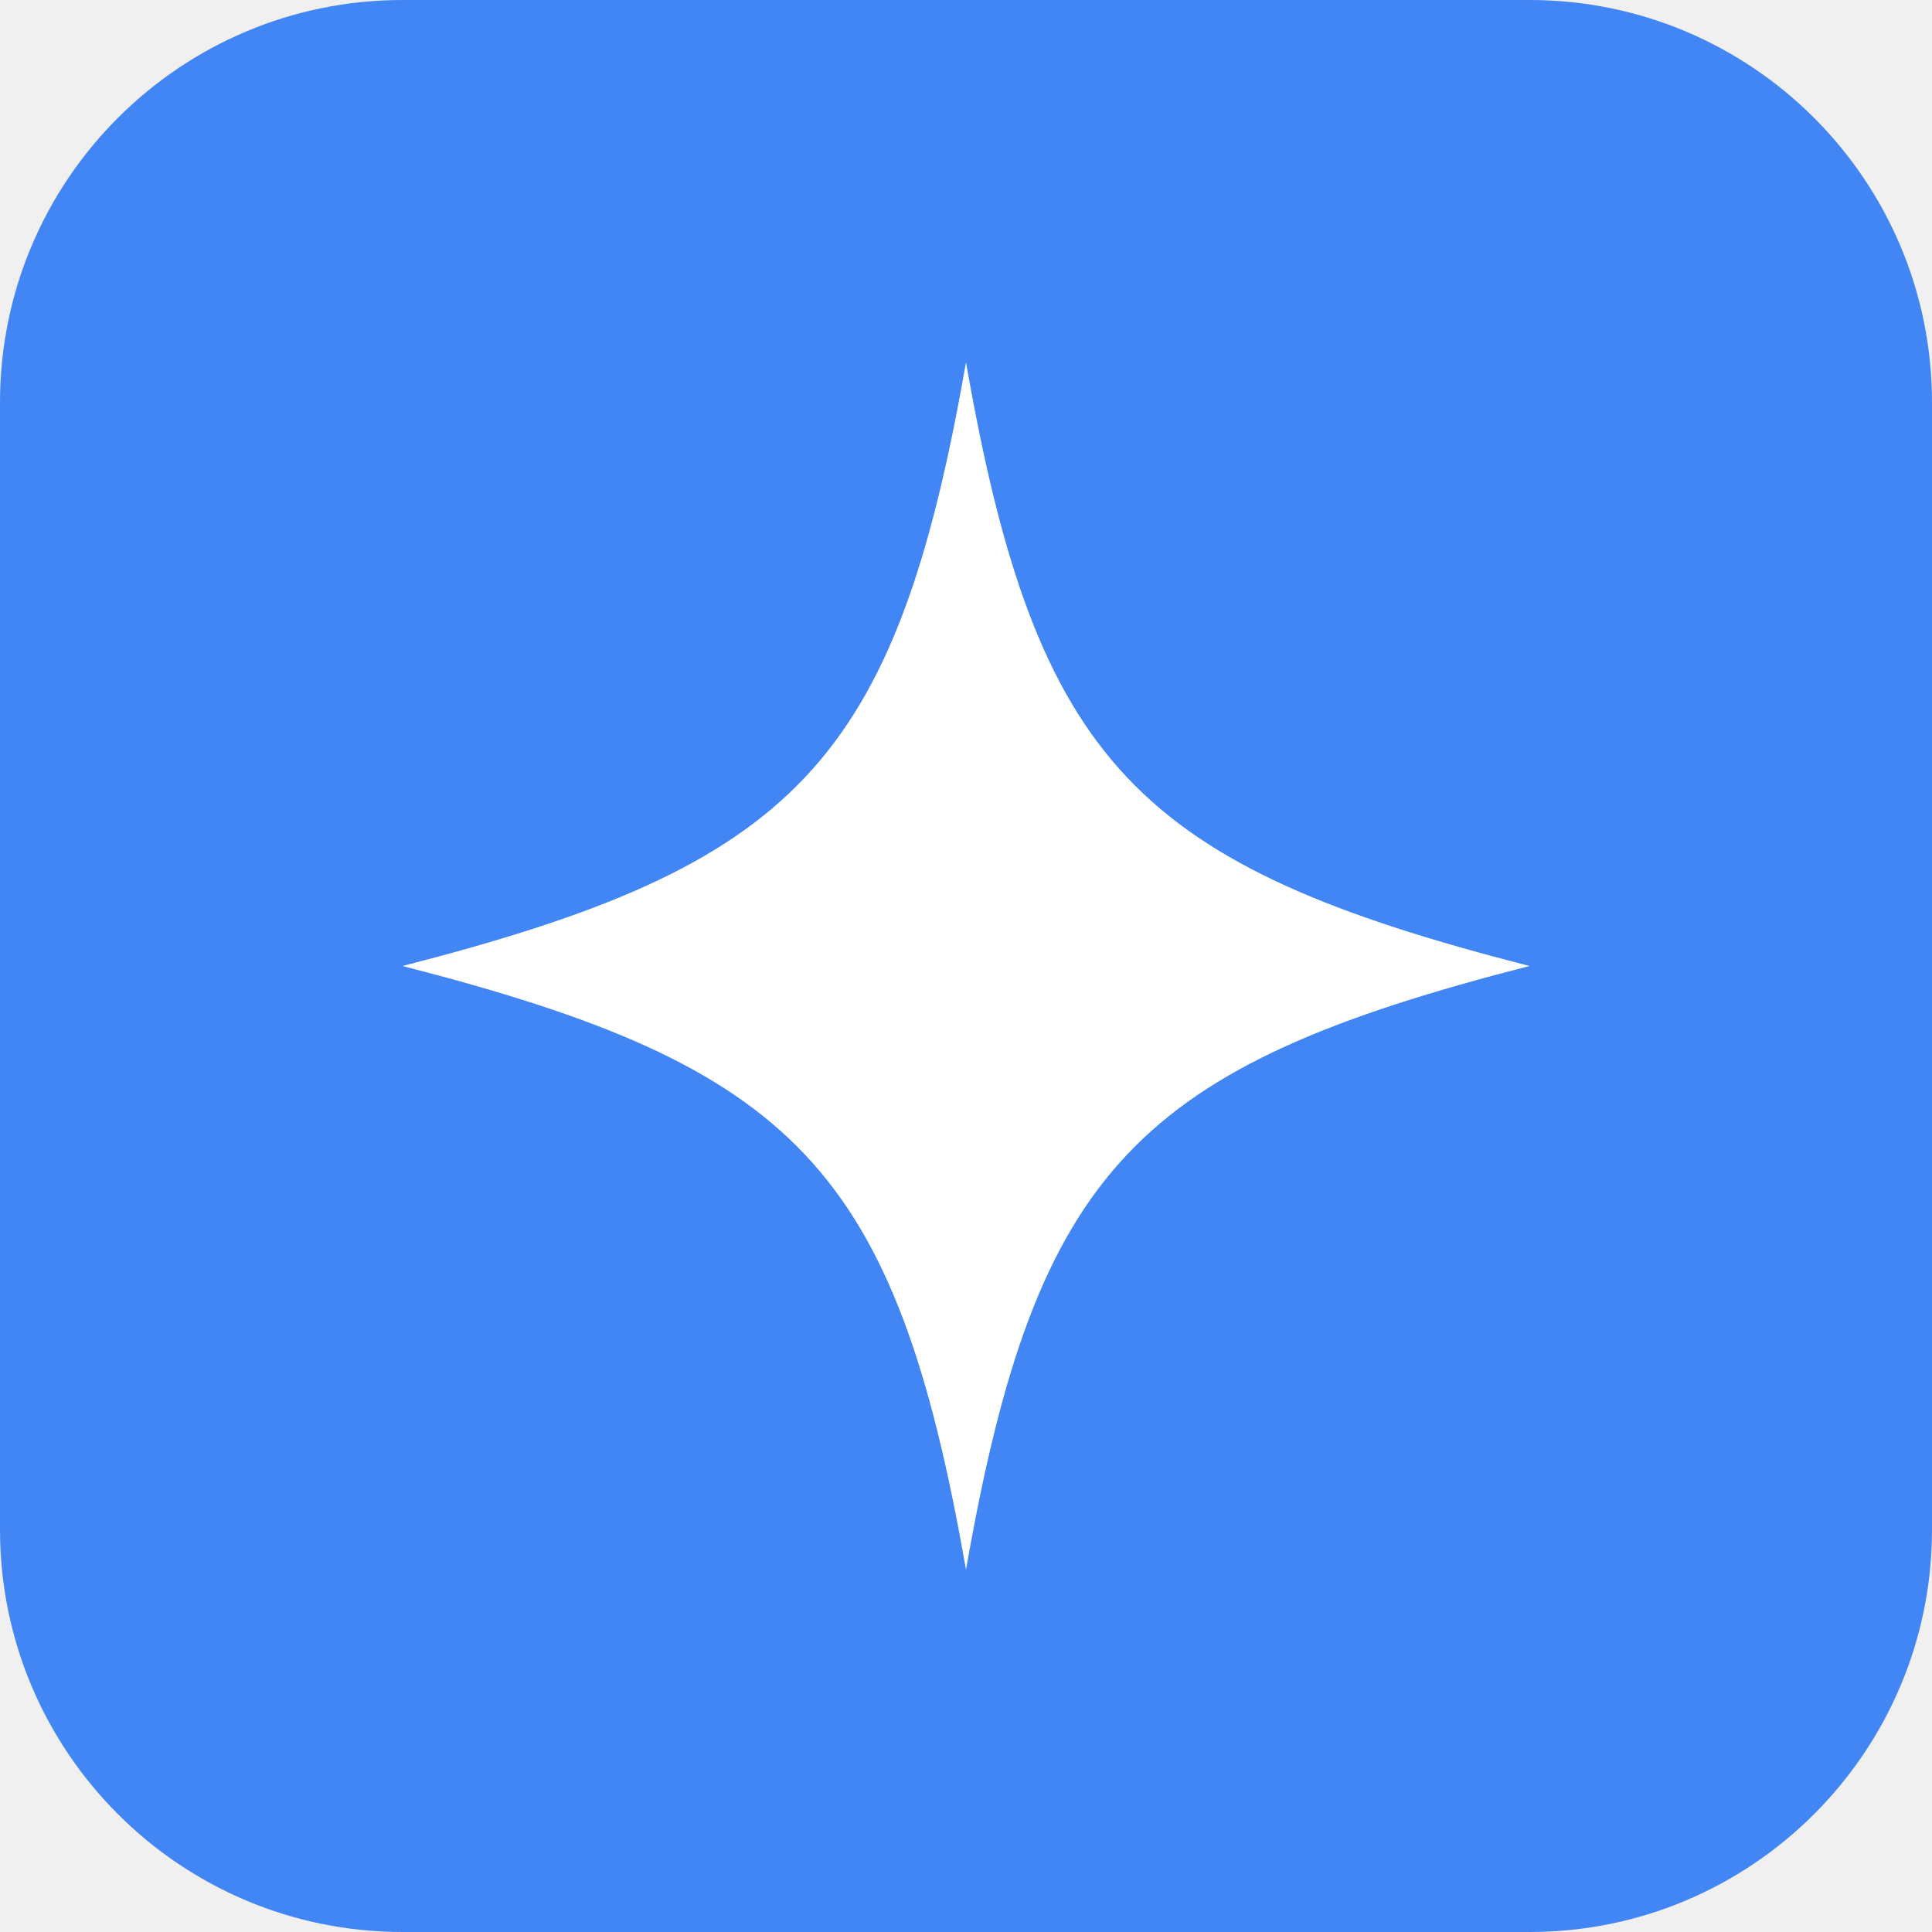
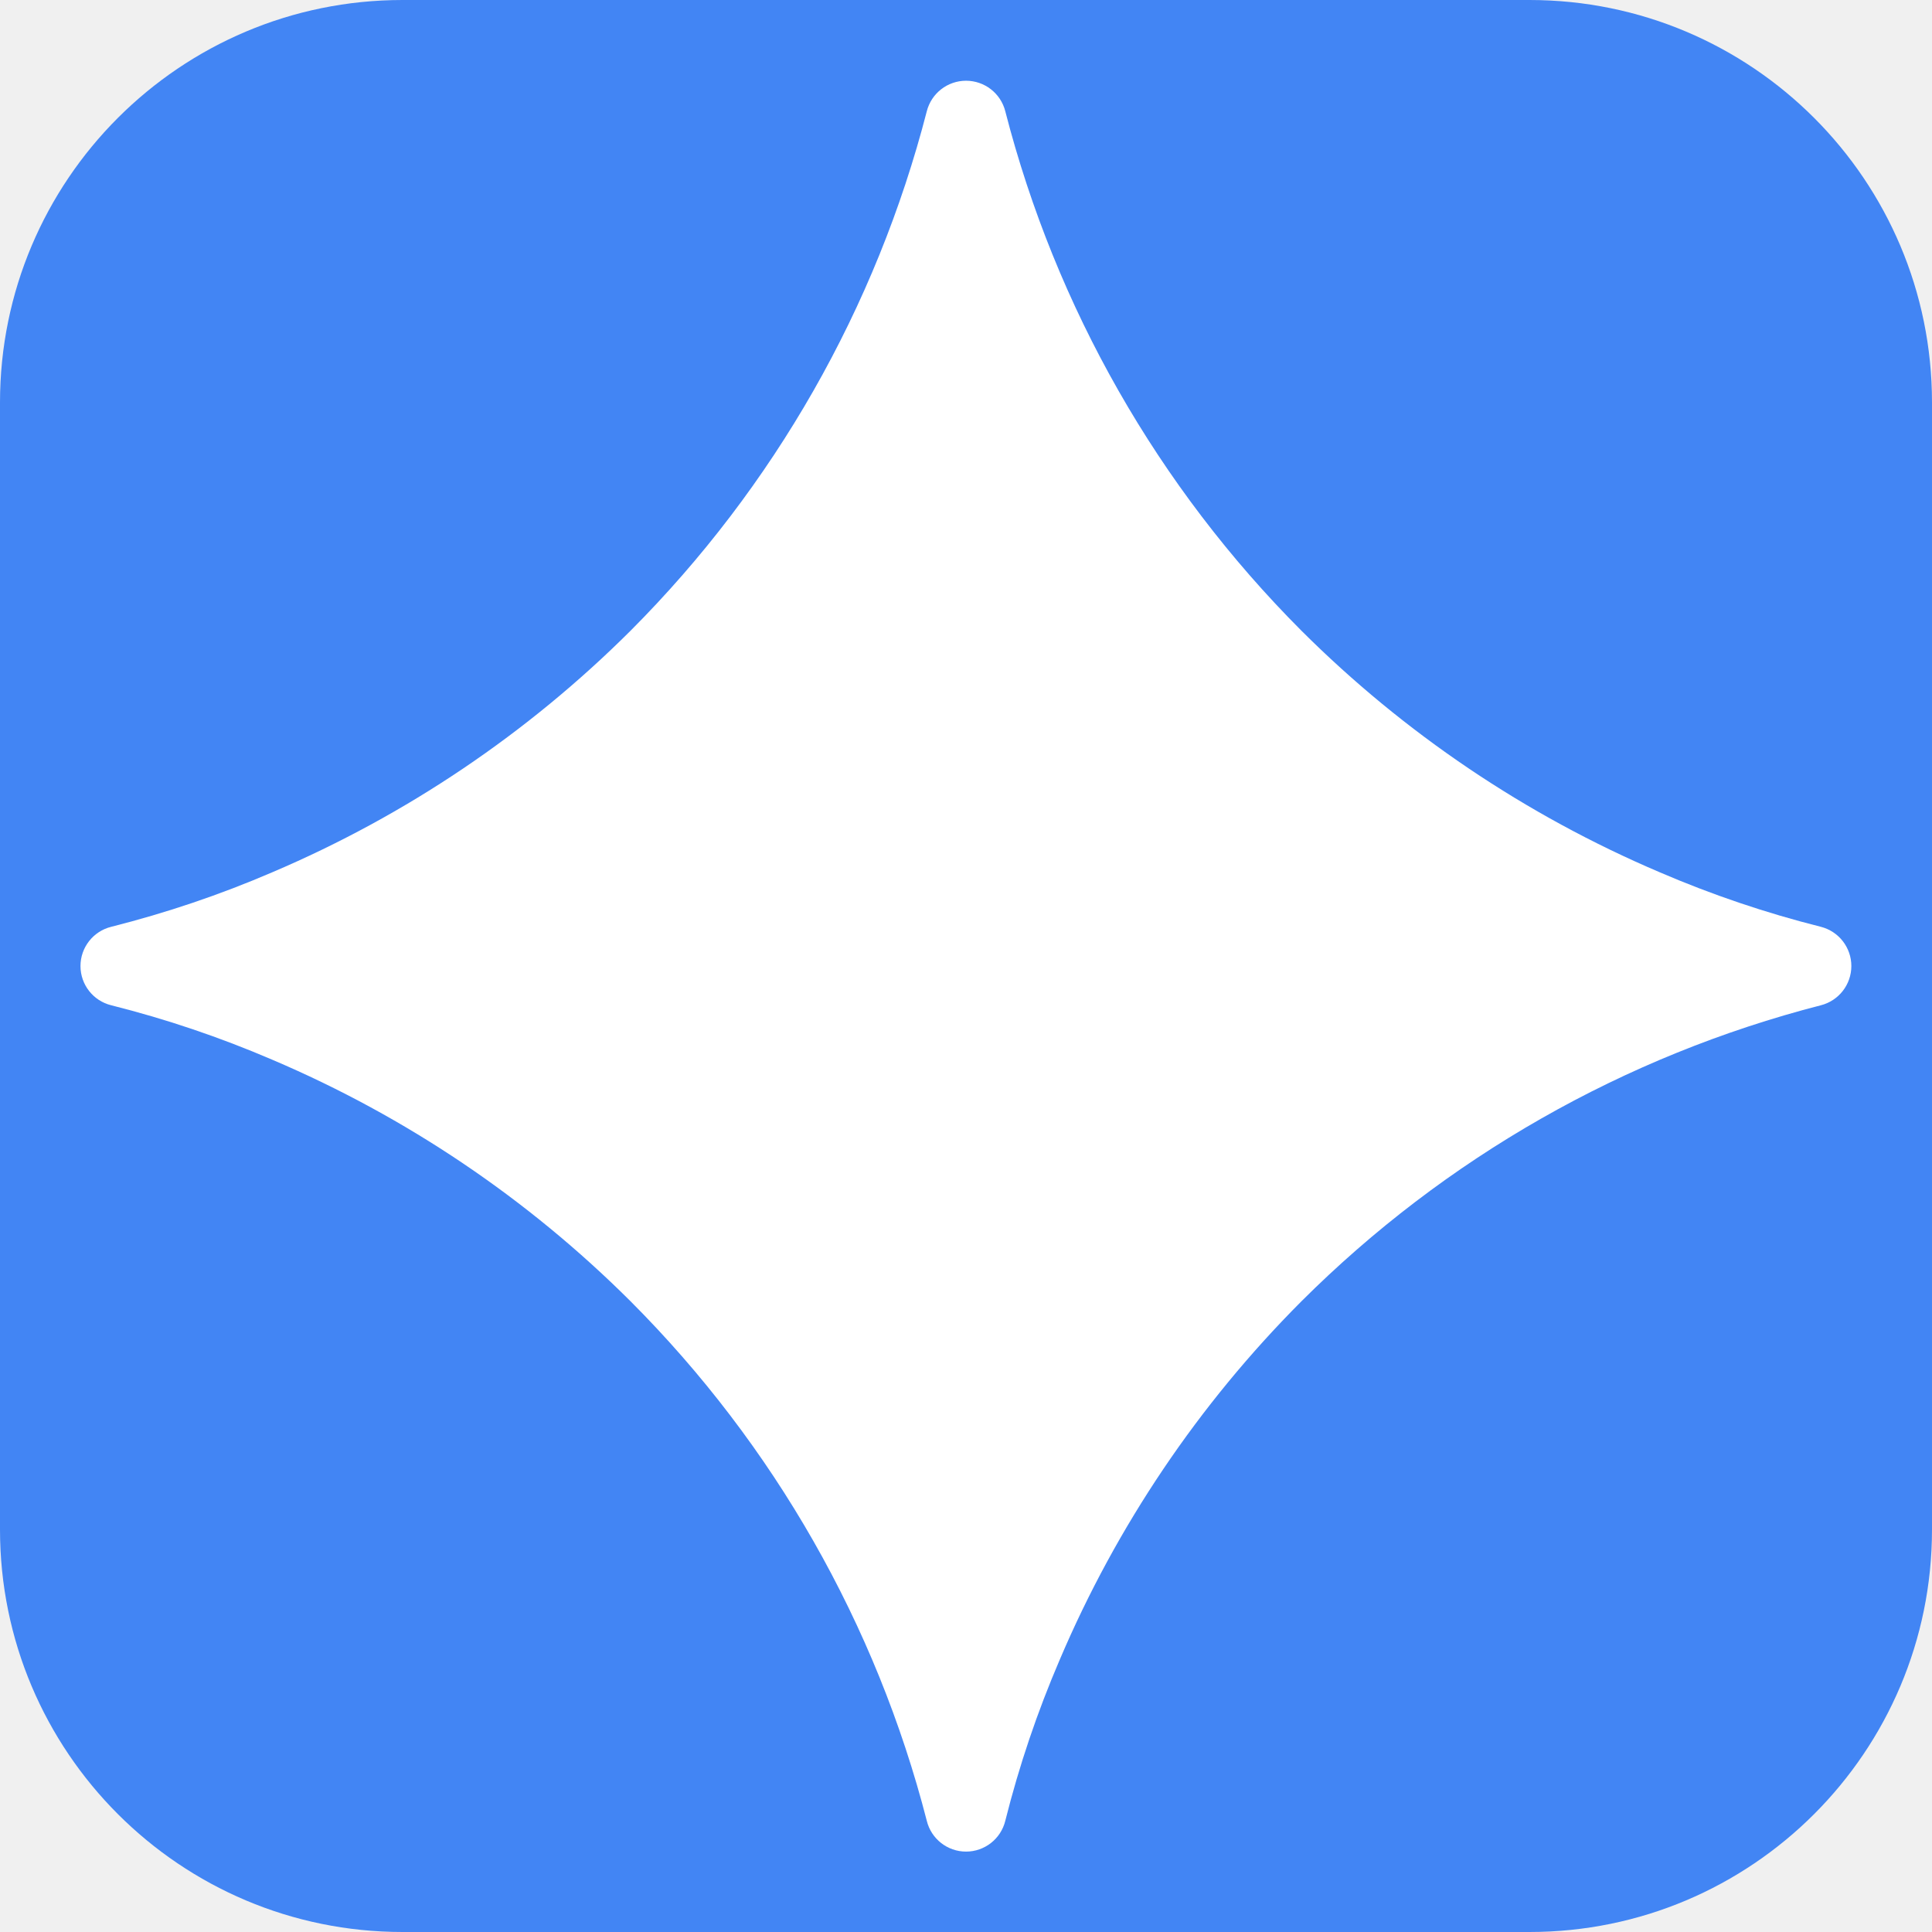
<svg xmlns="http://www.w3.org/2000/svg" viewBox="0 0 96 96">
  <rect width="96" height="96" rx="20" fill="#4285F4" />
-   <path fill="#fff" d="M48 18c3.5 20 8.5 25 28 30-19.5 5-24.5 10-28 30-3.5-20-8.5-25-28-30 19.5-5 24.5-10 28-30z" />
+   <g transform="scale(4)" fill="#FFFFFF">
+     <path d="M20.616 10.835a14.147 14.147 0 01-4.45-3.001 14.111 14.111 0 01-3.678-6.452.503.503 0 00-.975 0 14.134 14.134 0 01-3.679 6.452 14.155 14.155 0 01-4.45 3.001c-.65.28-1.318.505-2.002.678a.502.502 0 000 .975c.684.172 1.35.397 2.002.677a14.147 14.147 0 014.45 3.001 14.112 14.112 0 013.679 6.453.502.502 0 00.975 0c.172-.685.397-1.351.677-2.003a14.145 14.145 0 013.001-4.45 14.113 14.113 0 016.453-3.678.503.503 0 000-.975 13.245 13.245 0 01-2.003-.678z" />
+   </g>
</svg>
